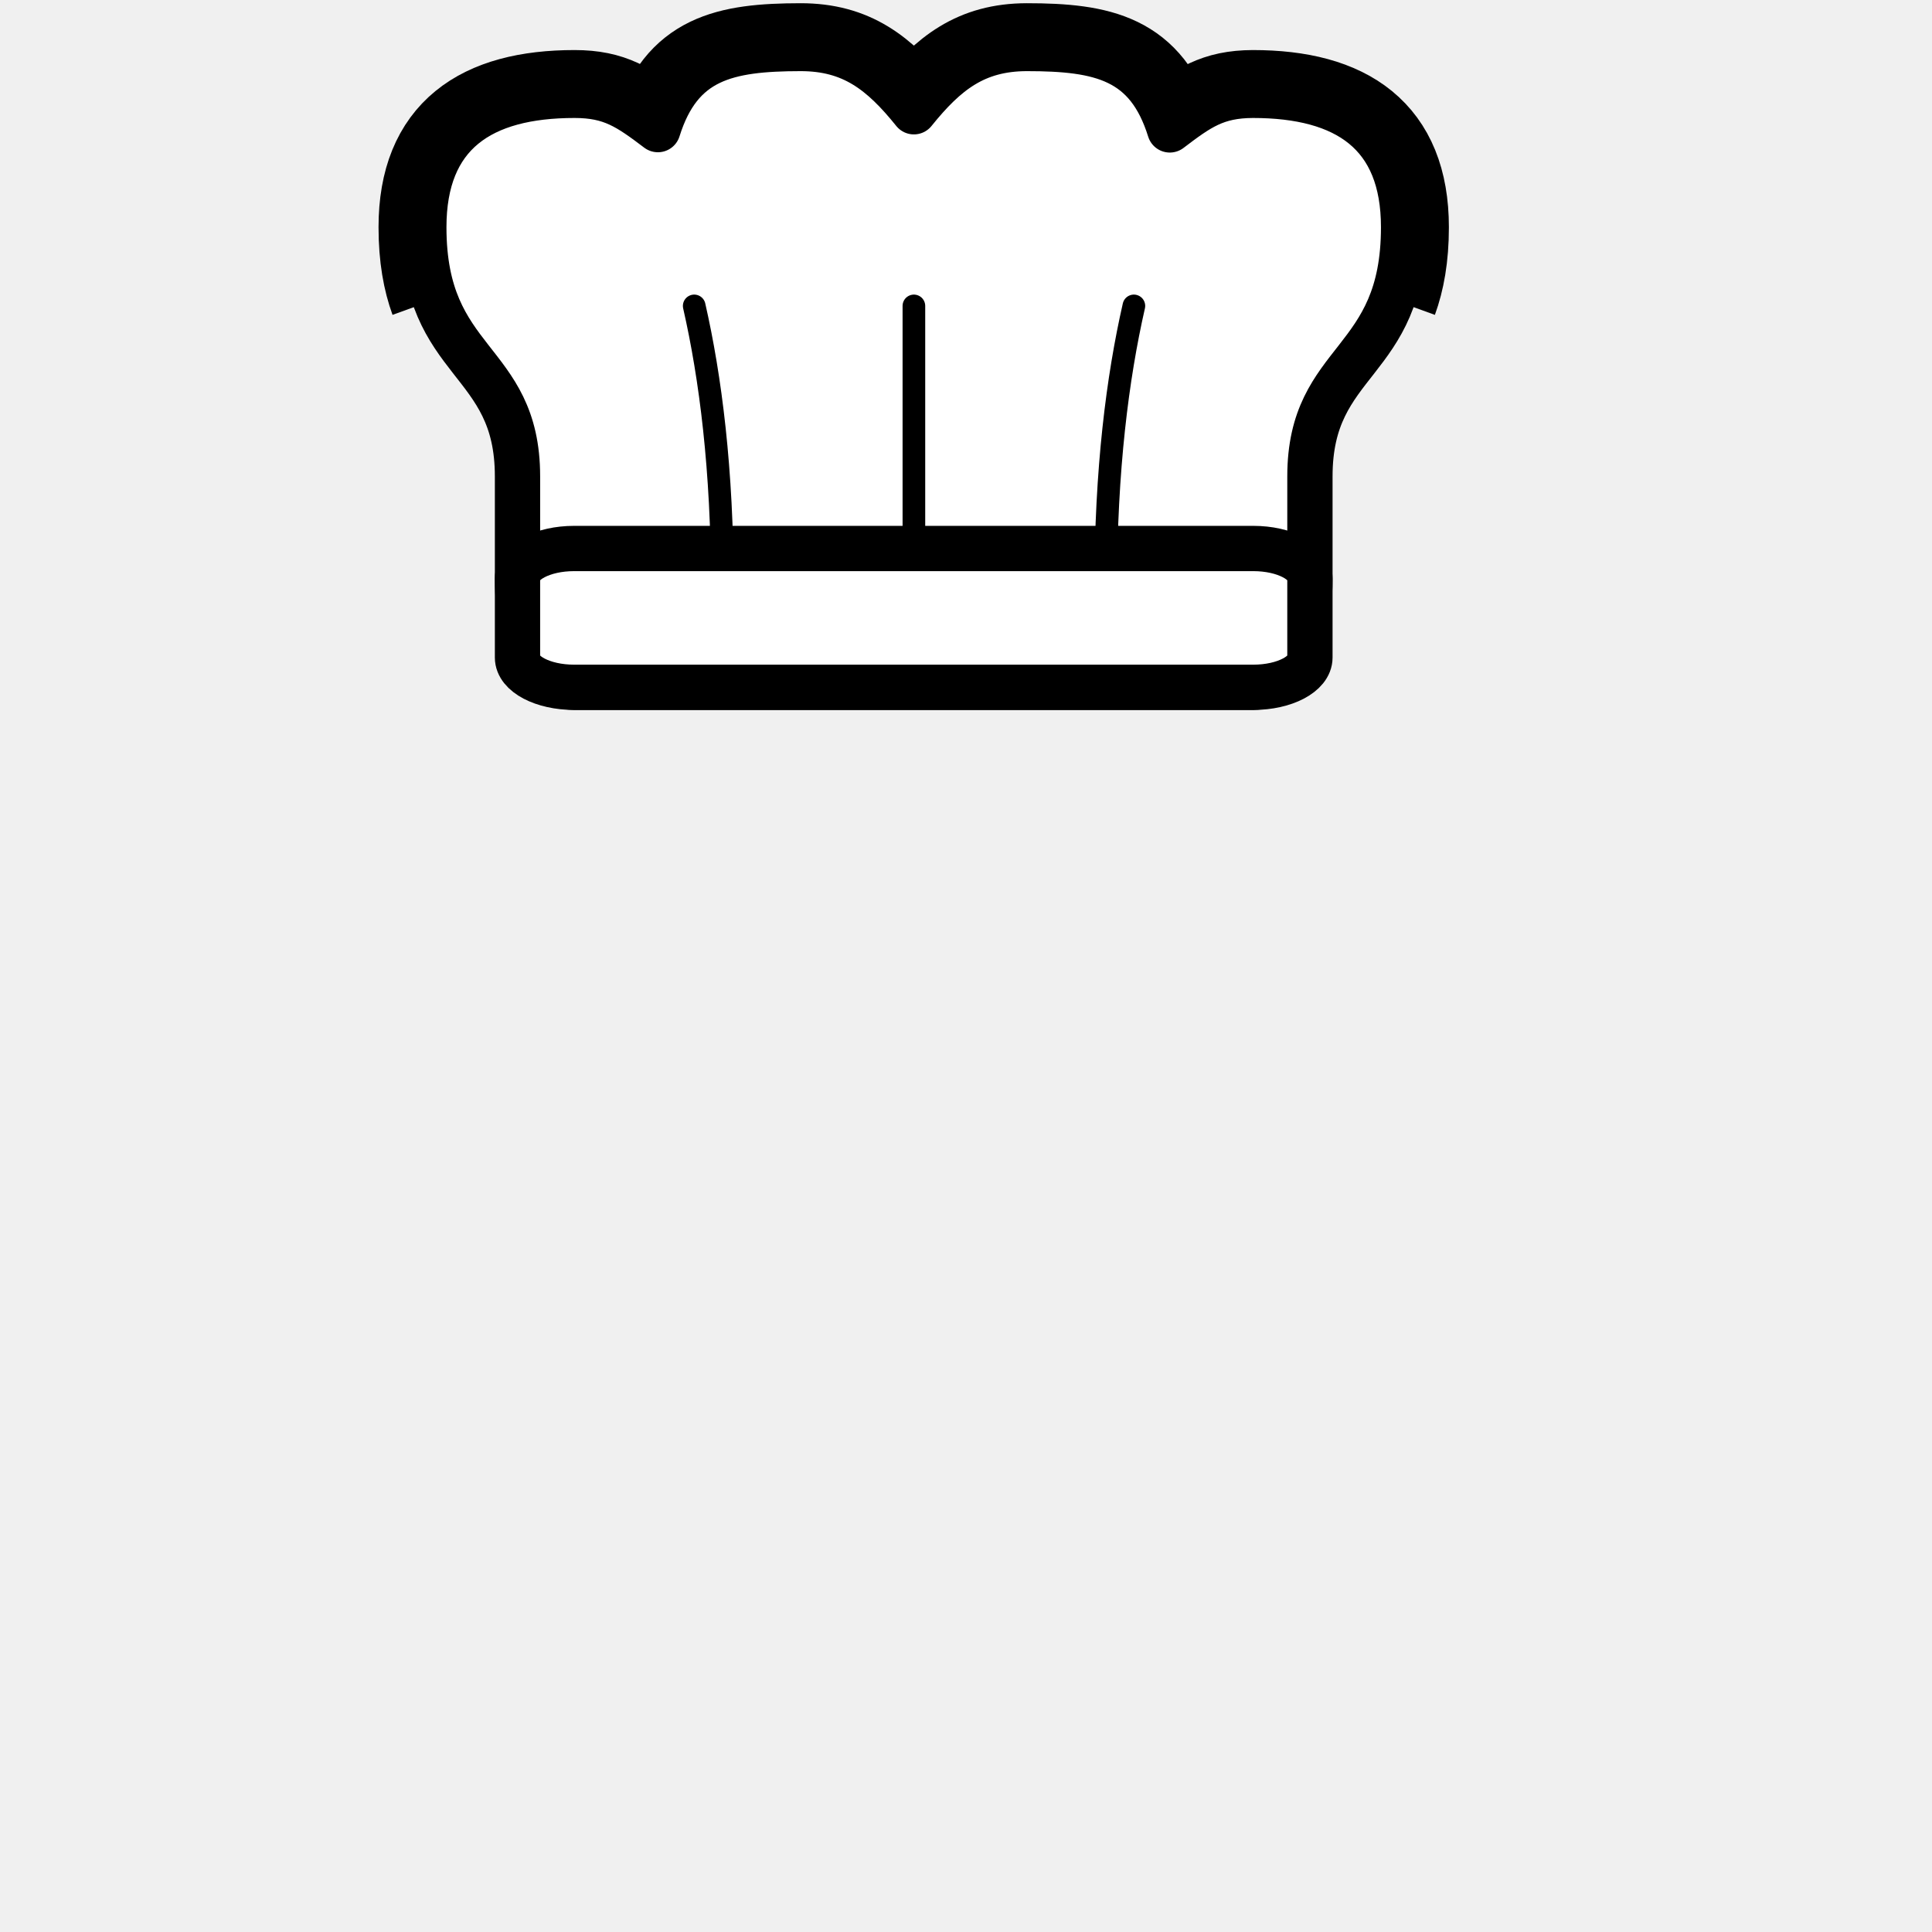
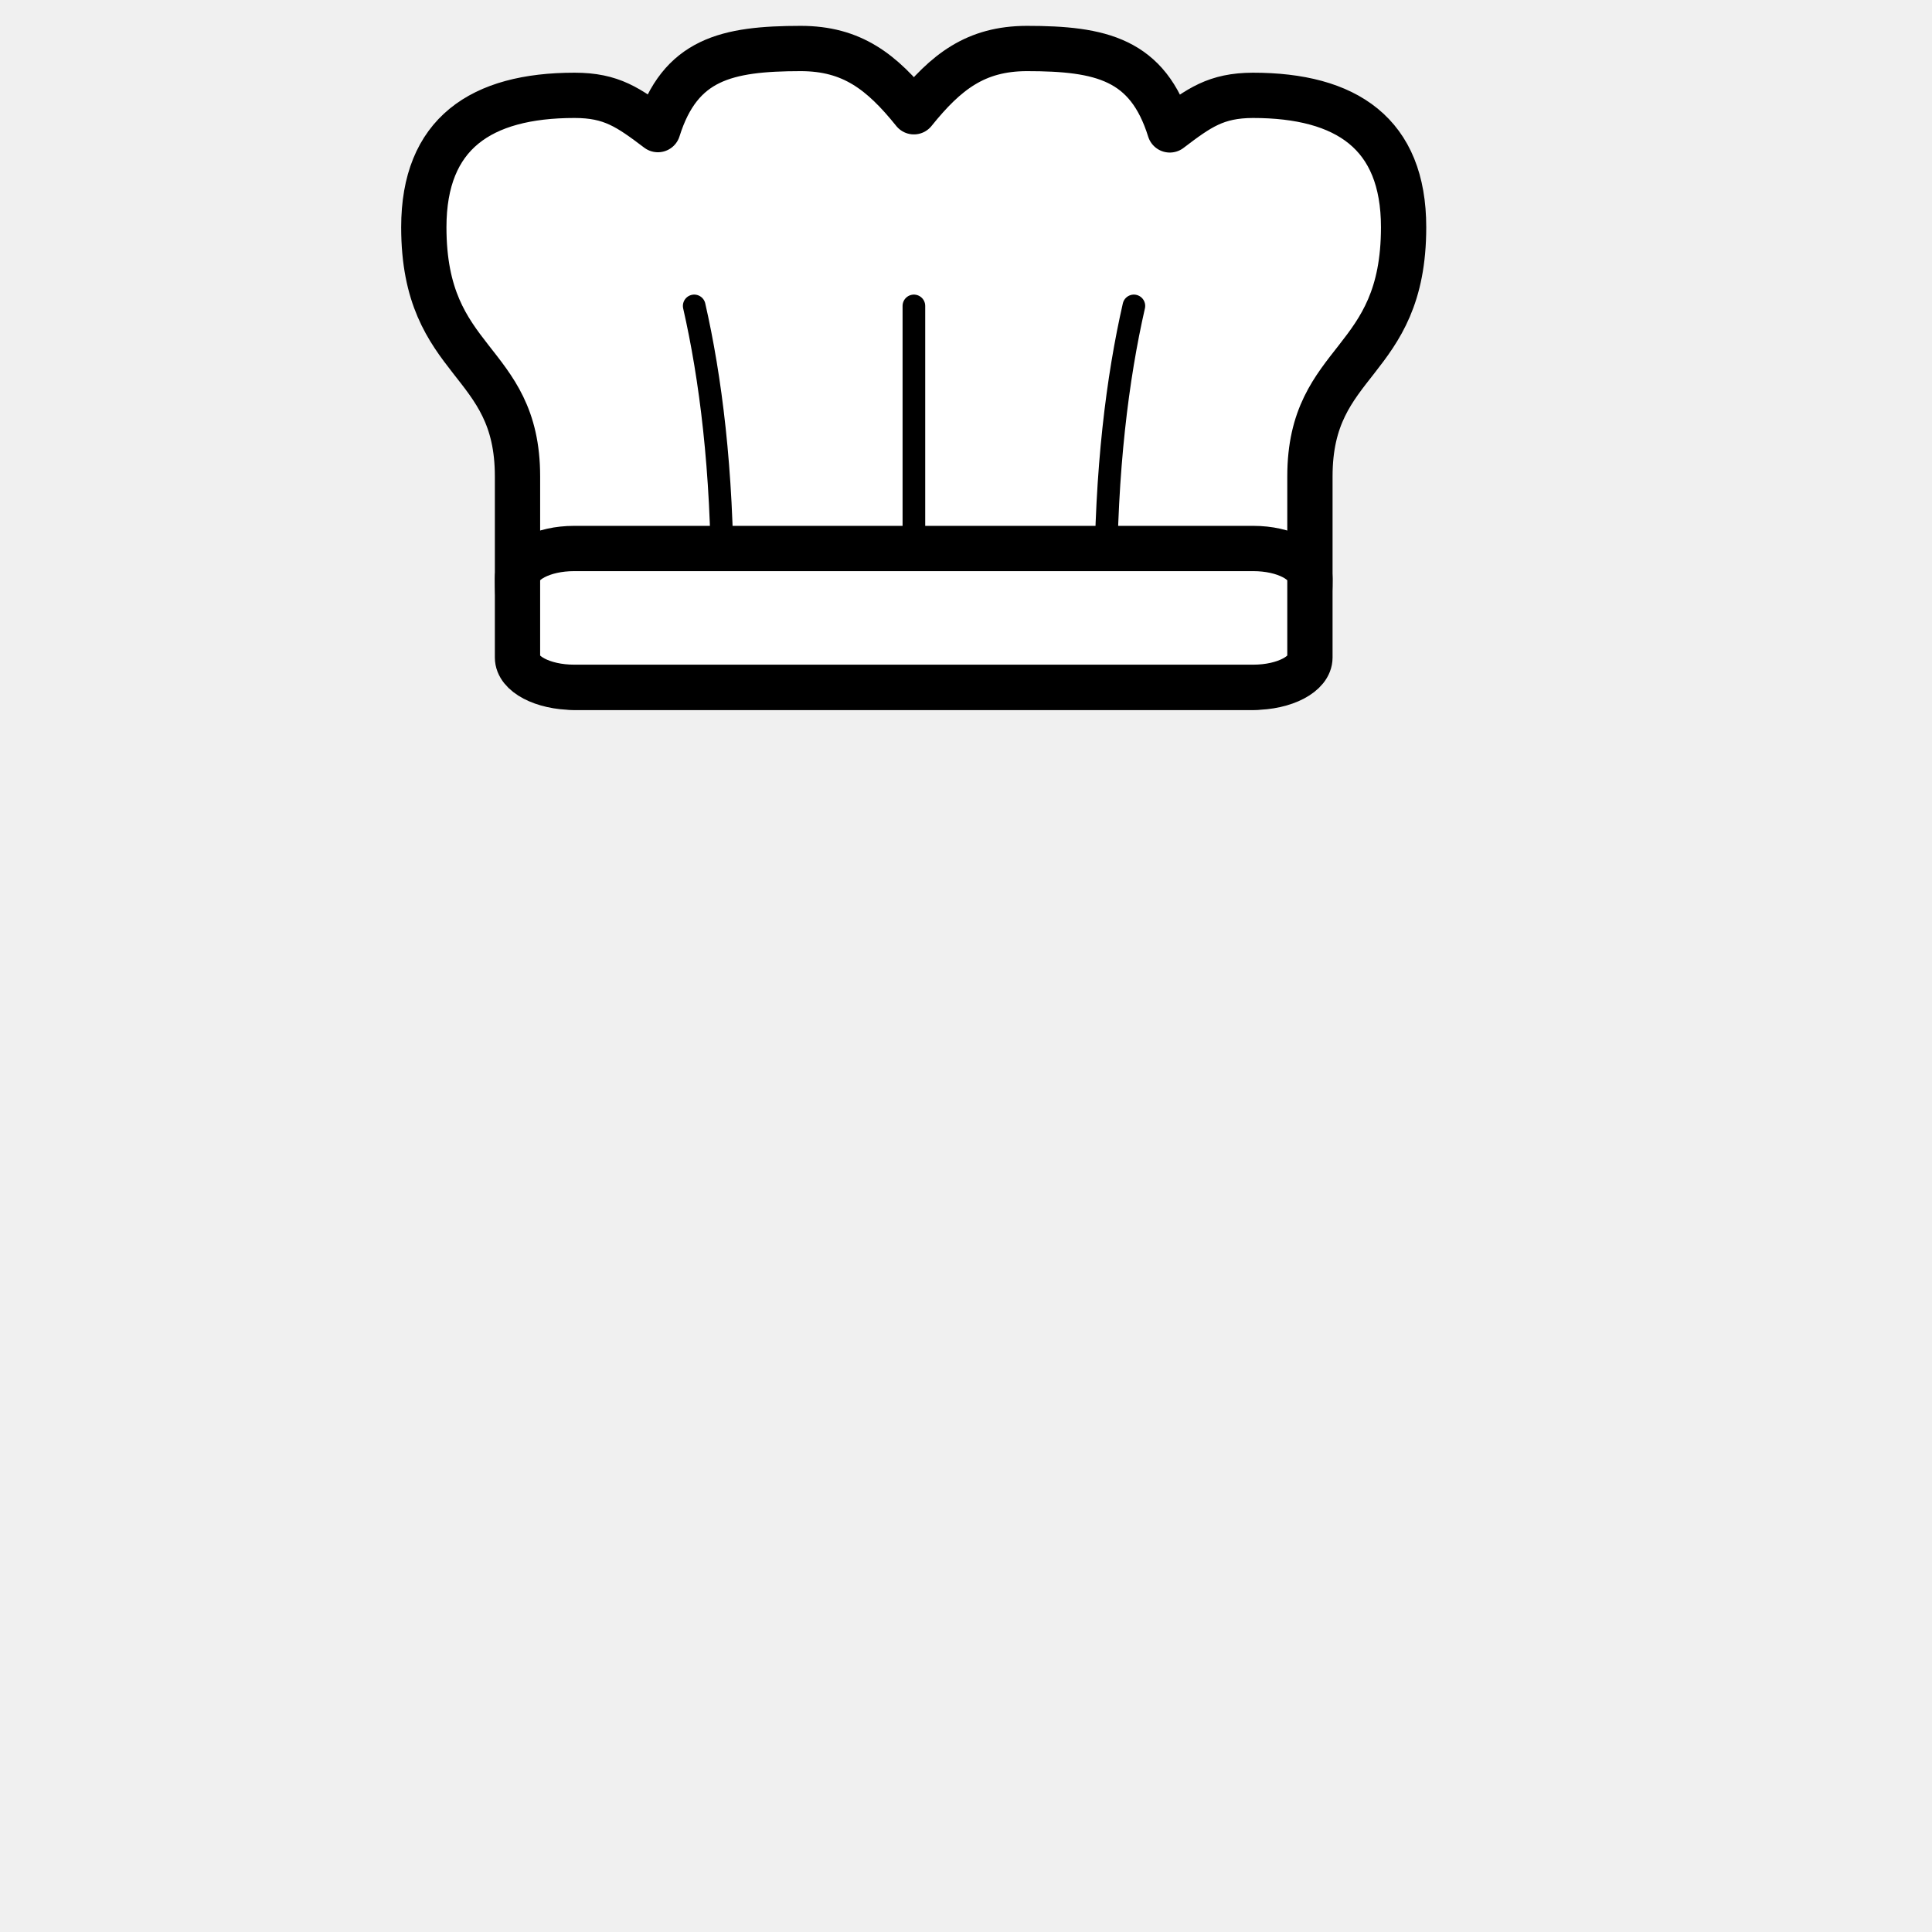
<svg xmlns="http://www.w3.org/2000/svg" width="2048" height="2048" viewBox="0 0 2048 2048" version="1.1" id="svg8" xml:space="preserve">
  <defs id="defs2" />
  <g id="layer1">
-     <path id="path14" style="fill:none;stroke:#000000;stroke-width:96;stroke-linecap:butt;stroke-linejoin:round;stroke-dasharray:none" d="M 1475.923 317.414 C 1483.221 297.285 1487.879 272.766 1487.879 240.871 C 1487.879 141.567 1427.377 101.065 1328.072 101.064 C 1289.036 101.229 1271.115 114.093 1240.035 137.713 C 1216.621 62.595 1167.086 51.426 1088.404 51.412 C 1034.121 51.543 1002.802 76.19 968.766 118.477 C 934.644 76.084 903.158 51.425 848.738 51.412 L 848.738 51.412 C 770.248 51.508 720.889 62.505 697.395 137.396 C 666.197 113.831 648.169 101.076 609.072 101.064 C 509.767 101.064 449.264 141.566 449.264 240.871 C 449.264 272.766 453.922 297.285 461.22 317.414 " />
    <path id="path1" style="fill:#ffffff;stroke:#000000;stroke-width:48;stroke-linecap:round;stroke-linejoin:round;stroke-dasharray:none" d="m 848.738,51.412 c -78.49,0.096 -127.849,11.093 -151.344,85.984 -31.197,-23.565 -49.225,-36.32 -88.322,-36.332 -99.305,-8e-4 -159.808,40.502 -159.809,139.807 0,147.271 99.309,137.271 99.309,264.112 v 110.339 c 0,62.74 26.76,113.25 60,113.25 h 720 c 33.24,0 60,-50.51 60,-113.25 V 504.983 c 0,-126.841 99.307,-116.841 99.307,-264.112 -3e-4,-99.304 -60.502,-139.806 -159.807,-139.807 -39.036,0.165 -56.958,13.029 -88.037,36.648 -23.414,-75.118 -72.949,-86.287 -151.631,-86.301 -54.283,0.13 -85.602,24.777 -119.639,67.064 C 934.644,76.084 903.158,51.425 848.738,51.412 Z" />
    <path id="path7" style="fill:none;stroke:#000000;stroke-width:24;stroke-linecap:round;stroke-linejoin:miter;stroke-dasharray:none;stroke-opacity:1" d="m 735.893,324.278 c 17.261,75.716 29.822,173.347 29.822,297.151" />
    <path id="path8" style="fill:none;stroke:#000000;stroke-width:24;stroke-linecap:round;stroke-linejoin:miter;stroke-dasharray:none;stroke-opacity:1" d="m 1201.953,324.278 c -17.261,75.716 -29.822,173.347 -29.822,297.151" />
    <path id="path9" style="fill:none;stroke:#000000;stroke-width:24;stroke-linecap:round;stroke-linejoin:miter;stroke-opacity:1;stroke-dasharray:none" d="M 968.766 324.286 L 968.766 621.429 " />
    <rect style="fill:#ffffff;stroke:#000000;stroke-width:48;stroke-linecap:round;stroke-linejoin:round;stroke-dasharray:none" id="rect1" width="840" height="147.143" x="548.571" y="581.429" rx="60" ry="31.531" />
  </g>
</svg>
